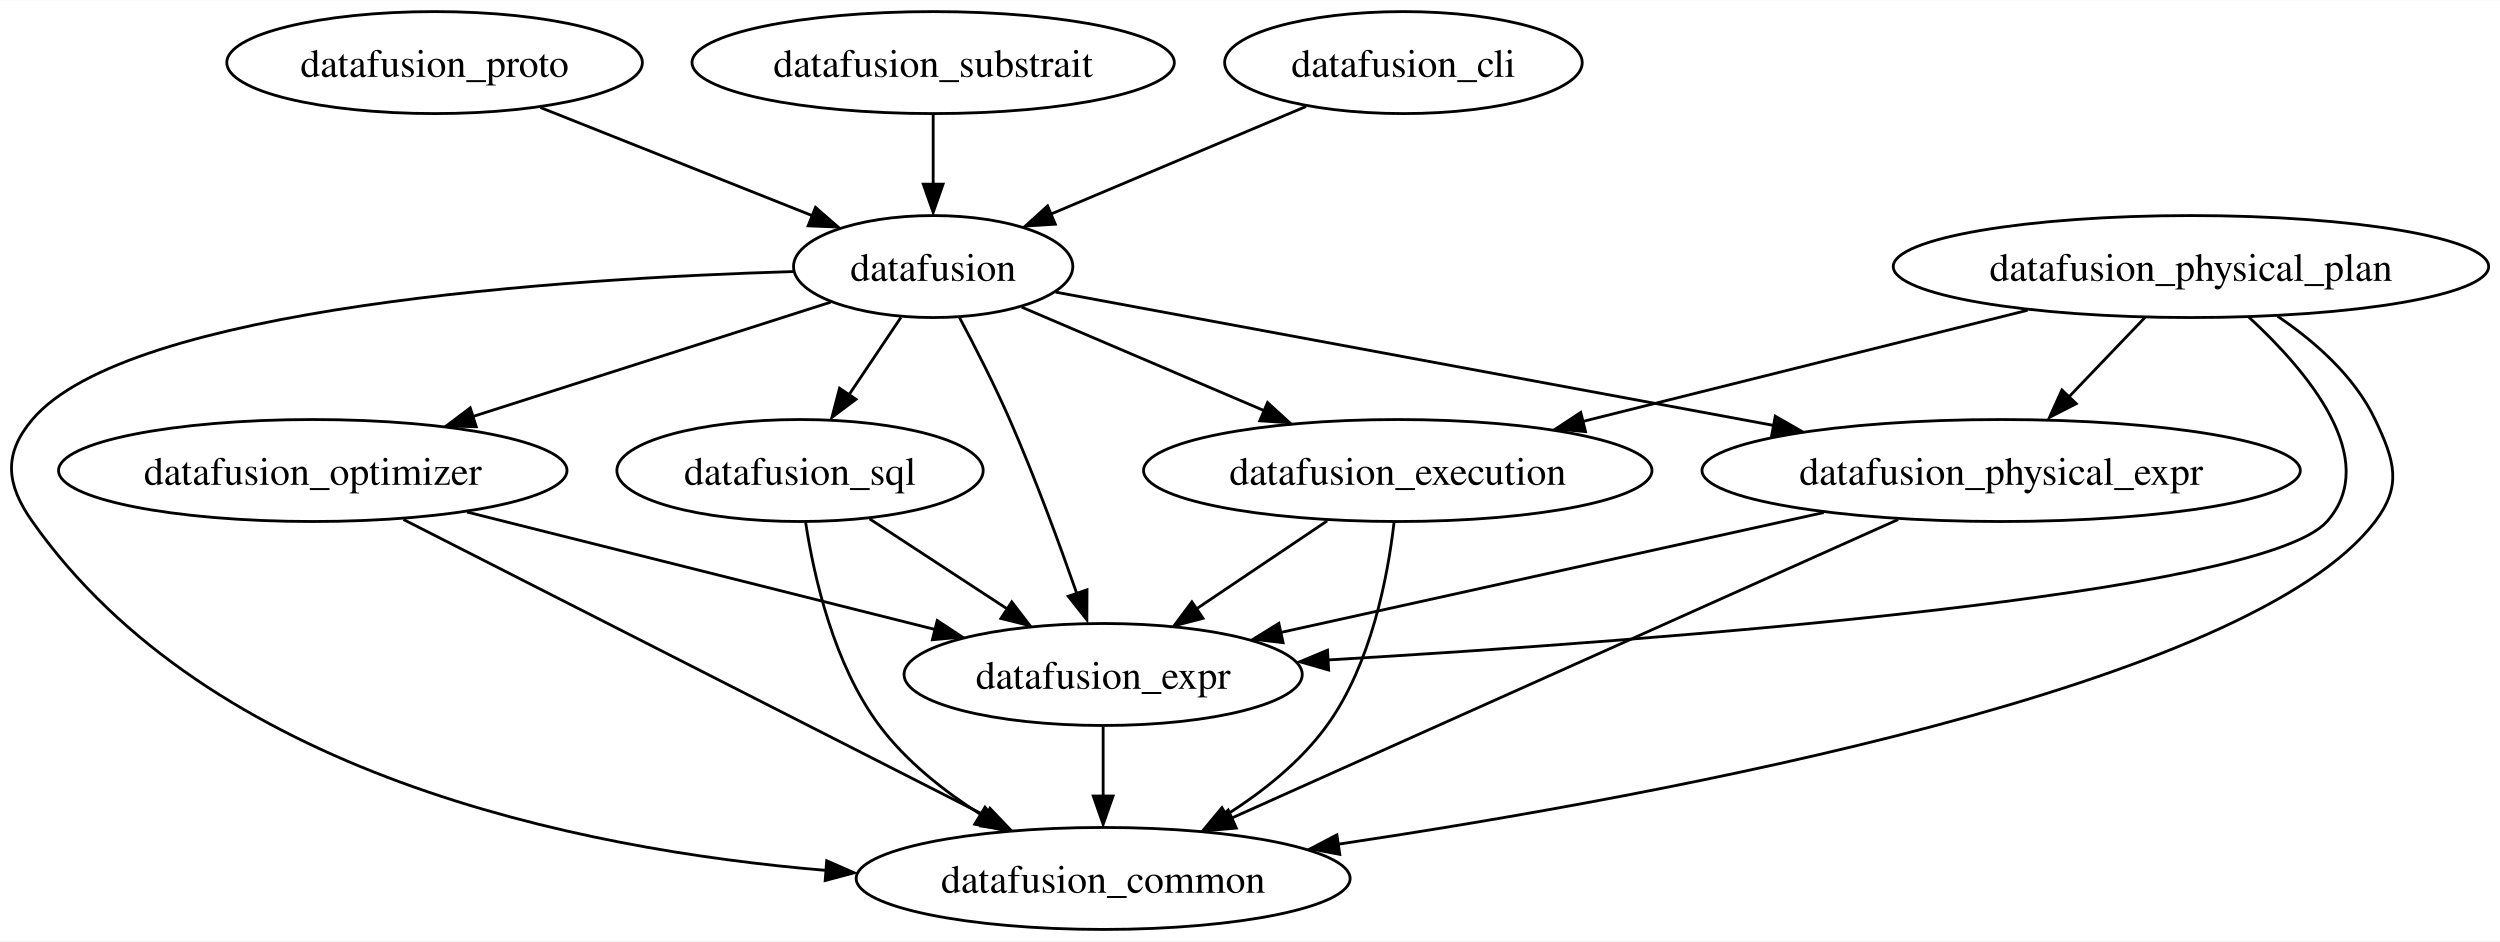
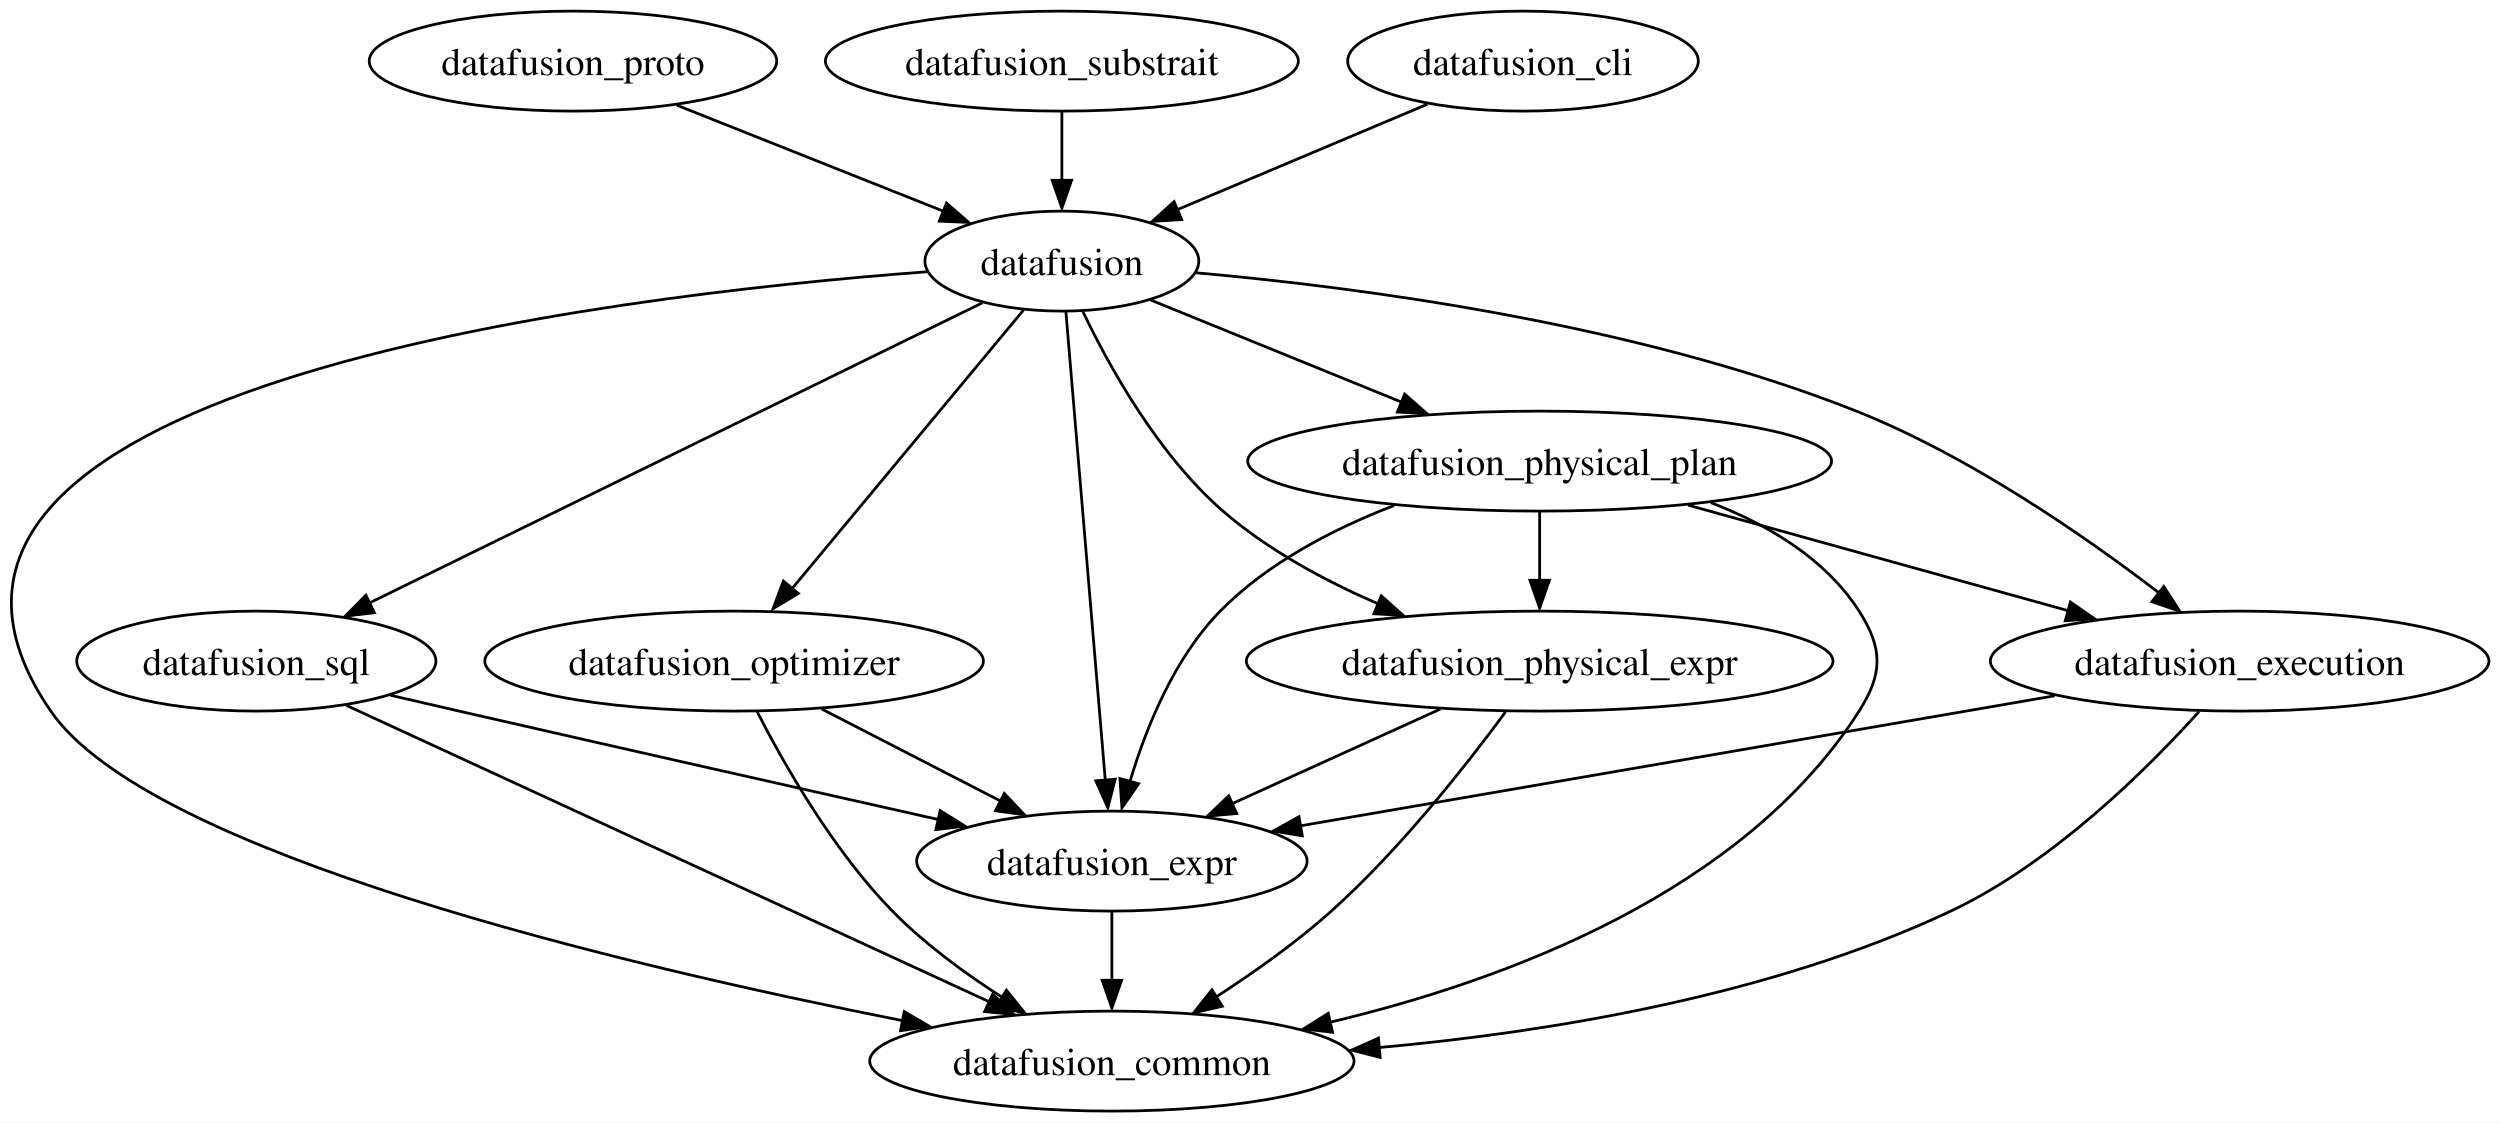
- <svg xmlns="http://www.w3.org/2000/svg" width="882pt" height="332pt" viewBox="0.00 0.00 882.50 332.00">
-   <g id="graph0" class="graph" transform="scale(1 1) rotate(0) translate(4 328)">
-     <polygon fill="white" stroke="none" points="-4,4 -4,-328 878.5,-328 878.5,4 -4,4" />
+ <svg xmlns="http://www.w3.org/2000/svg" width="900pt" height="404pt" viewBox="0.00 0.00 900.01 404.00">
+   <g id="graph0" class="graph" transform="scale(1 1) rotate(0) translate(4 400)">
+     <polygon fill="white" stroke="none" points="-4,4 -4,-400 896.01,-400 896.01,4 -4,4" />
    <g id="node1" class="node">
-       <ellipse fill="none" stroke="black" cx="385.41" cy="-18" rx="87.18" ry="18" />
-       <text text-anchor="middle" x="385.41" y="-12.95" font-family="Times,serif" font-size="14.00">datafusion_common</text>
+       <ellipse fill="none" stroke="black" cx="396.28" cy="-18" rx="87.18" ry="18" />
+       <text text-anchor="middle" x="396.28" y="-12.95" font-family="Times,serif" font-size="14.00">datafusion_common</text>
    </g>
    <g id="node2" class="node">
-       <ellipse fill="none" stroke="black" cx="385.41" cy="-90" rx="70.29" ry="18" />
-       <text text-anchor="middle" x="385.41" y="-84.95" font-family="Times,serif" font-size="14.00">datafusion_expr</text>
+       <ellipse fill="none" stroke="black" cx="396.28" cy="-90" rx="70.29" ry="18" />
+       <text text-anchor="middle" x="396.28" y="-84.95" font-family="Times,serif" font-size="14.00">datafusion_expr</text>
    </g>
    <g id="edge1" class="edge">
-       <path fill="none" stroke="black" d="M385.41,-71.7C385.41,-64.24 385.41,-55.32 385.41,-46.97" />
-       <polygon fill="black" stroke="black" points="388.91,-47.1 385.41,-37.1 381.91,-47.1 388.91,-47.1" />
+       <path fill="none" stroke="black" d="M396.28,-71.7C396.28,-64.24 396.28,-55.32 396.28,-46.97" />
+       <polygon fill="black" stroke="black" points="399.78,-47.1 396.28,-37.1 392.78,-47.1 399.78,-47.1" />
    </g>
    <g id="node3" class="node">
-       <ellipse fill="none" stroke="black" cx="278.41" cy="-162" rx="64.66" ry="18" />
-       <text text-anchor="middle" x="278.41" y="-156.95" font-family="Times,serif" font-size="14.00">datafusion_sql</text>
+       <ellipse fill="none" stroke="black" cx="88.28" cy="-162" rx="64.66" ry="18" />
+       <text text-anchor="middle" x="88.28" y="-156.95" font-family="Times,serif" font-size="14.00">datafusion_sql</text>
    </g>
    <g id="edge2" class="edge">
-       <path fill="none" stroke="black" d="M280.38,-143.72C283.31,-124.56 290.3,-93.53 306.41,-72 315.8,-59.44 329.09,-48.91 342.1,-40.63" />
-       <polygon fill="black" stroke="black" points="343.7,-43.15 350.46,-35 340.09,-37.15 343.7,-43.15" />
+       <path fill="none" stroke="black" d="M120.66,-146.07C176.1,-120.51 289.31,-68.32 352.01,-39.41" />
+       <polygon fill="black" stroke="black" points="353.38,-42.17 360.99,-34.81 350.45,-35.81 353.38,-42.17" />
    </g>
    <g id="edge3" class="edge">
-       <path fill="none" stroke="black" d="M302.95,-144.94C317.4,-135.49 335.86,-123.41 351.66,-113.08" />
-       <polygon fill="black" stroke="black" points="353.15,-115.63 359.6,-107.23 349.32,-109.77 353.15,-115.63" />
+       <path fill="none" stroke="black" d="M136.56,-149.7C144.81,-147.79 153.29,-145.83 161.28,-144 219.71,-130.61 286.38,-115.6 333.74,-104.98" />
+       <polygon fill="black" stroke="black" points="334.45,-108.18 343.45,-102.58 332.92,-101.35 334.45,-108.18" />
    </g>
    <g id="node4" class="node">
-       <ellipse fill="none" stroke="black" cx="106.41" cy="-162" rx="89.74" ry="18" />
-       <text text-anchor="middle" x="106.41" y="-156.95" font-family="Times,serif" font-size="14.00">datafusion_optimizer</text>
+       <ellipse fill="none" stroke="black" cx="260.28" cy="-162" rx="89.74" ry="18" />
+       <text text-anchor="middle" x="260.28" y="-156.95" font-family="Times,serif" font-size="14.00">datafusion_optimizer</text>
    </g>
    <g id="edge4" class="edge">
-       <path fill="none" stroke="black" d="M138.41,-144.71C189.18,-118.87 288.15,-68.5 344.17,-39.99" />
-       <polygon fill="black" stroke="black" points="345.45,-42.75 352.77,-35.1 342.27,-36.52 345.45,-42.75" />
+       <path fill="none" stroke="black" d="M268.56,-143.8C278.33,-124.73 295.97,-93.77 317.28,-72 328.82,-60.21 343.39,-49.54 356.87,-40.93" />
+       <polygon fill="black" stroke="black" points="358.31,-43.53 364.97,-35.3 354.62,-37.58 358.31,-43.53" />
    </g>
    <g id="edge5" class="edge">
-       <path fill="none" stroke="black" d="M160.86,-147.34C208.44,-135.4 277.35,-118.11 326.26,-105.84" />
-       <polygon fill="black" stroke="black" points="326.84,-109.05 335.69,-103.22 325.13,-102.26 326.84,-109.05" />
+       <path fill="none" stroke="black" d="M291.82,-144.76C310.97,-134.91 335.6,-122.23 356.13,-111.66" />
+       <polygon fill="black" stroke="black" points="357.55,-114.35 364.84,-106.67 354.35,-108.13 357.55,-114.35" />
    </g>
    <g id="node5" class="node">
-       <ellipse fill="none" stroke="black" cx="702.41" cy="-162" rx="105.6" ry="18" />
-       <text text-anchor="middle" x="702.41" y="-156.95" font-family="Times,serif" font-size="14.00">datafusion_physical_expr</text>
+       <ellipse fill="none" stroke="black" cx="550.28" cy="-162" rx="105.6" ry="18" />
+       <text text-anchor="middle" x="550.28" y="-156.95" font-family="Times,serif" font-size="14.00">datafusion_physical_expr</text>
    </g>
    <g id="edge6" class="edge">
-       <path fill="none" stroke="black" d="M666.04,-144.71C607.84,-118.64 493.91,-67.6 430.58,-39.23" />
-       <polygon fill="black" stroke="black" points="432.42,-35.78 421.86,-34.88 429.56,-42.16 432.42,-35.78" />
+       <path fill="none" stroke="black" d="M537.99,-143.69C524.08,-124.79 500.1,-94.25 475.28,-72 462.69,-60.72 447.53,-49.98 433.88,-41.16" />
+       <polygon fill="black" stroke="black" points="436.04,-37.75 425.71,-35.38 432.3,-43.67 436.04,-37.75" />
    </g>
    <g id="edge7" class="edge">
-       <path fill="none" stroke="black" d="M639.78,-147.17C584.18,-134.89 503.37,-117.05 447.83,-104.78" />
-       <polygon fill="black" stroke="black" points="448.94,-101.22 438.42,-102.49 447.43,-108.06 448.94,-101.22" />
+       <path fill="none" stroke="black" d="M514.56,-144.76C492.17,-134.59 463.16,-121.4 439.48,-110.64" />
+       <polygon fill="black" stroke="black" points="441.24,-107.14 430.69,-106.19 438.35,-113.51 441.24,-107.14" />
    </g>
    <g id="node6" class="node">
-       <ellipse fill="none" stroke="black" cx="489.41" cy="-162" rx="89.74" ry="18" />
-       <text text-anchor="middle" x="489.41" y="-156.95" font-family="Times,serif" font-size="14.00">datafusion_execution</text>
+       <ellipse fill="none" stroke="black" cx="802.28" cy="-162" rx="89.74" ry="18" />
+       <text text-anchor="middle" x="802.28" y="-156.95" font-family="Times,serif" font-size="14.00">datafusion_execution</text>
    </g>
    <g id="edge8" class="edge">
-       <path fill="none" stroke="black" d="M488.1,-143.73C485.91,-124.59 480.03,-93.58 464.41,-72 455.21,-59.3 441.96,-48.73 428.94,-40.46" />
-       <polygon fill="black" stroke="black" points="430.94,-36.97 420.56,-34.84 427.34,-42.98 430.94,-36.97" />
+       <path fill="none" stroke="black" d="M787.65,-143.81C769.09,-123.22 735.03,-89.34 698.28,-72 633.67,-41.52 553.81,-28.43 492.45,-22.88" />
+       <polygon fill="black" stroke="black" points="492.86,-19.32 482.6,-21.96 492.27,-26.29 492.86,-19.32" />
    </g>
    <g id="edge9" class="edge">
-       <path fill="none" stroke="black" d="M464.5,-144.23C450.66,-134.92 433.28,-123.22 418.33,-113.16" />
-       <polygon fill="black" stroke="black" points="420.65,-109.83 410.4,-107.15 416.74,-115.64 420.65,-109.83" />
+       <path fill="none" stroke="black" d="M735.69,-149.52C660.75,-136.6 539.65,-115.72 464.18,-102.71" />
+       <polygon fill="black" stroke="black" points="464.83,-99.1 454.38,-100.85 463.64,-105.99 464.83,-99.1" />
    </g>
    <g id="node7" class="node">
-       <ellipse fill="none" stroke="black" cx="769.41" cy="-234" rx="105.09" ry="18" />
-       <text text-anchor="middle" x="769.41" y="-228.95" font-family="Times,serif" font-size="14.00">datafusion_physical_plan</text>
+       <ellipse fill="none" stroke="black" cx="550.28" cy="-234" rx="105.09" ry="18" />
+       <text text-anchor="middle" x="550.28" y="-228.95" font-family="Times,serif" font-size="14.00">datafusion_physical_plan</text>
    </g>
    <g id="edge10" class="edge">
-       <path fill="none" stroke="black" d="M799.96,-216.47C813.14,-207.57 827.16,-195.26 834.41,-180 841.27,-165.55 844.08,-156.74 834.41,-144 790.26,-85.89 585.43,-47.61 468.26,-30.07" />
-       <polygon fill="black" stroke="black" points="468.95,-26.49 458.55,-28.49 467.93,-33.41 468.95,-26.49" />
+       <path fill="none" stroke="black" d="M611.93,-219.04C632.47,-211.13 653.19,-198.88 665.28,-180 673.9,-166.53 673.88,-157.49 665.28,-144 623.62,-78.71 538.09,-47 474.59,-31.94" />
+       <polygon fill="black" stroke="black" points="475.73,-28.38 465.2,-29.57 474.18,-35.2 475.73,-28.38" />
    </g>
    <g id="edge12" class="edge">
-       <path fill="none" stroke="black" d="M789.82,-216.17C810.49,-197.14 836.83,-165.96 817.41,-144 794.46,-118.07 582.95,-102.1 464.63,-95.12" />
-       <polygon fill="black" stroke="black" points="465.01,-91.58 454.83,-94.5 464.61,-98.57 465.01,-91.58" />
+       <path fill="none" stroke="black" d="M497.84,-218.01C476.26,-209.69 452.37,-197.42 435.28,-180 418.68,-163.09 408.56,-137.95 402.8,-118.7" />
+       <polygon fill="black" stroke="black" points="405.92,-117.86 399.9,-109.15 399.17,-119.72 405.92,-117.86" />
    </g>
    <g id="edge13" class="edge">
-       <path fill="none" stroke="black" d="M753.19,-216.05C745.04,-207.54 735.01,-197.07 726.03,-187.68" />
-       <polygon fill="black" stroke="black" points="728.92,-185.59 719.48,-180.79 723.86,-190.43 728.92,-185.59" />
+       <path fill="none" stroke="black" d="M550.28,-215.7C550.28,-208.24 550.28,-199.32 550.28,-190.97" />
+       <polygon fill="black" stroke="black" points="553.78,-191.1 550.28,-181.1 546.78,-191.1 553.78,-191.1" />
    </g>
    <g id="edge11" class="edge">
-       <path fill="none" stroke="black" d="M711.73,-218.58C666.04,-207.16 602.2,-191.2 554.65,-179.31" />
-       <polygon fill="black" stroke="black" points="555.7,-175.72 545.15,-176.69 554,-182.51 555.7,-175.72" />
+       <path fill="none" stroke="black" d="M603.72,-218.15C643.81,-207.02 698.77,-191.75 740.7,-180.1" />
+       <polygon fill="black" stroke="black" points="741.36,-183.27 750.06,-177.23 739.49,-176.53 741.36,-183.27" />
    </g>
    <g id="node8" class="node">
-       <ellipse fill="none" stroke="black" cx="325.41" cy="-234" rx="49.3" ry="18" />
-       <text text-anchor="middle" x="325.41" y="-228.95" font-family="Times,serif" font-size="14.00">datafusion</text>
+       <ellipse fill="none" stroke="black" cx="378.28" cy="-306" rx="49.3" ry="18" />
+       <text text-anchor="middle" x="378.28" y="-300.95" font-family="Times,serif" font-size="14.00">datafusion</text>
    </g>
    <g id="edge14" class="edge">
-       <path fill="none" stroke="black" d="M275.93,-232.23C195.32,-229.8 41.23,-219.93 7.41,-180 -2.94,-167.79 -1.81,-157.08 7.41,-144 69.99,-55.25 198.13,-28.35 287.79,-20.82" />
-       <polygon fill="black" stroke="black" points="287.82,-24.25 297.53,-19.99 287.29,-17.27 287.82,-24.25" />
+       <path fill="none" stroke="black" d="M329.86,-302.18C213.65,-293.5 -65.71,-260.28 14.28,-144 49.43,-92.9 219.97,-52.49 320.91,-32.57" />
+       <polygon fill="black" stroke="black" points="321.52,-35.82 330.66,-30.47 320.18,-28.95 321.52,-35.82" />
    </g>
    <g id="edge16" class="edge">
-       <path fill="none" stroke="black" d="M334.67,-216.06C340.14,-205.77 347.02,-192.3 352.41,-180 361.28,-159.75 369.92,-136.28 376.13,-118.53" />
-       <polygon fill="black" stroke="black" points="379.71,-119.89 379.66,-109.3 373.09,-117.61 379.71,-119.89" />
+       <path fill="none" stroke="black" d="M379.72,-287.85C382.82,-250.99 390.14,-163.92 393.92,-118.96" />
+       <polygon fill="black" stroke="black" points="397.48,-119.49 394.83,-109.23 390.5,-118.9 397.48,-119.49" />
+     </g>
+     <g id="edge20" class="edge">
+       <path fill="none" stroke="black" d="M349.68,-291C297.94,-265.66 188.66,-212.15 129.09,-182.99" />
+       <polygon fill="black" stroke="black" points="130.79,-179.43 120.27,-178.18 127.72,-185.72 130.79,-179.43" />
+     </g>
+     <g id="edge17" class="edge">
+       <path fill="none" stroke="black" d="M364.51,-288.43C344.01,-263.77 305.32,-217.2 281.28,-188.27" />
+       <polygon fill="black" stroke="black" points="283.4,-186.36 274.32,-180.9 278.02,-190.83 283.4,-186.36" />
+     </g>
+     <g id="edge18" class="edge">
+       <path fill="none" stroke="black" d="M385.83,-287.87C395.2,-268.28 412.86,-236.3 436.28,-216 452.42,-202 472.89,-190.96 492.02,-182.66" />
+       <polygon fill="black" stroke="black" points="493.27,-185.51 501.17,-178.45 490.59,-179.05 493.27,-185.51" />
+     </g>
+     <g id="edge15" class="edge">
+       <path fill="none" stroke="black" d="M426.66,-301.78C484.84,-296.62 584.61,-283.64 664.28,-252 704.98,-235.83 746.53,-207.02 773.25,-186.56" />
+       <polygon fill="black" stroke="black" points="774.98,-188.87 780.72,-179.97 770.68,-183.35 774.98,-188.87" />
    </g>
    <g id="edge19" class="edge">
-       <path fill="none" stroke="black" d="M314.03,-216.05C308.54,-207.89 301.85,-197.91 295.75,-188.82" />
-       <polygon fill="black" stroke="black" points="298.16,-187.14 289.68,-180.79 292.35,-191.04 298.16,-187.14" />
-     </g>
-     <g id="edge17" class="edge">
-       <path fill="none" stroke="black" d="M289.24,-221.44C254.89,-210.46 202.73,-193.79 162.89,-181.06" />
-       <polygon fill="black" stroke="black" points="164.12,-177.45 153.53,-177.74 161.99,-184.12 164.12,-177.45" />
-     </g>
-     <g id="edge18" class="edge">
-       <path fill="none" stroke="black" d="M368.65,-224.97C430.35,-213.51 544.72,-192.28 622.18,-177.9" />
-       <polygon fill="black" stroke="black" points="622.67,-181.18 631.86,-175.91 621.39,-174.3 622.67,-181.18" />
-     </g>
-     <g id="edge15" class="edge">
-       <path fill="none" stroke="black" d="M356.64,-219.67C380.89,-209.32 414.91,-194.8 442.44,-183.05" />
-       <polygon fill="black" stroke="black" points="443.44,-186 451.26,-178.86 440.69,-179.56 443.44,-186" />
+       <path fill="none" stroke="black" d="M410.23,-292C435.6,-281.67 471.54,-267.05 500.65,-255.2" />
+       <polygon fill="black" stroke="black" points="501.69,-258.14 509.64,-251.13 499.06,-251.66 501.69,-258.14" />
    </g>
    <g id="node9" class="node">
-       <ellipse fill="none" stroke="black" cx="149.41" cy="-306" rx="73.36" ry="18" />
-       <text text-anchor="middle" x="149.41" y="-300.95" font-family="Times,serif" font-size="14.00">datafusion_proto</text>
+       <ellipse fill="none" stroke="black" cx="202.28" cy="-378" rx="73.36" ry="18" />
+       <text text-anchor="middle" x="202.28" y="-372.95" font-family="Times,serif" font-size="14.00">datafusion_proto</text>
    </g>
-     <g id="edge20" class="edge">
-       <path fill="none" stroke="black" d="M186.73,-290.15C214.89,-278.95 253.56,-263.58 282.91,-251.9" />
-       <polygon fill="black" stroke="black" points="283.87,-254.89 291.87,-247.94 281.28,-248.38 283.87,-254.89" />
+     <g id="edge21" class="edge">
+       <path fill="none" stroke="black" d="M239.6,-362.15C267.76,-350.95 306.43,-335.58 335.78,-323.9" />
+       <polygon fill="black" stroke="black" points="336.74,-326.89 344.74,-319.94 334.15,-320.38 336.74,-326.89" />
    </g>
    <g id="node10" class="node">
-       <ellipse fill="none" stroke="black" cx="325.41" cy="-306" rx="85.13" ry="18" />
-       <text text-anchor="middle" x="325.41" y="-300.95" font-family="Times,serif" font-size="14.00">datafusion_substrait</text>
+       <ellipse fill="none" stroke="black" cx="378.28" cy="-378" rx="85.13" ry="18" />
+       <text text-anchor="middle" x="378.28" y="-372.95" font-family="Times,serif" font-size="14.00">datafusion_substrait</text>
    </g>
-     <g id="edge21" class="edge">
-       <path fill="none" stroke="black" d="M325.41,-287.7C325.41,-280.24 325.41,-271.32 325.41,-262.97" />
-       <polygon fill="black" stroke="black" points="328.91,-263.1 325.41,-253.1 321.91,-263.1 328.91,-263.1" />
+     <g id="edge22" class="edge">
+       <path fill="none" stroke="black" d="M378.28,-359.7C378.28,-352.24 378.28,-343.32 378.28,-334.97" />
+       <polygon fill="black" stroke="black" points="381.78,-335.1 378.28,-325.1 374.78,-335.1 381.78,-335.1" />
    </g>
    <g id="node11" class="node">
-       <ellipse fill="none" stroke="black" cx="491.41" cy="-306" rx="63.12" ry="18" />
-       <text text-anchor="middle" x="491.41" y="-300.95" font-family="Times,serif" font-size="14.00">datafusion_cli</text>
+       <ellipse fill="none" stroke="black" cx="544.28" cy="-378" rx="63.12" ry="18" />
+       <text text-anchor="middle" x="544.28" y="-372.95" font-family="Times,serif" font-size="14.00">datafusion_cli</text>
    </g>
-     <g id="edge22" class="edge">
-       <path fill="none" stroke="black" d="M457.01,-290.5C430.79,-279.44 394.58,-264.17 366.78,-252.45" />
-       <polygon fill="black" stroke="black" points="368.52,-248.96 357.95,-248.3 365.8,-255.41 368.52,-248.96" />
+     <g id="edge23" class="edge">
+       <path fill="none" stroke="black" d="M509.88,-362.5C483.66,-351.44 447.45,-336.17 419.65,-324.45" />
+       <polygon fill="black" stroke="black" points="421.39,-320.96 410.82,-320.3 418.67,-327.41 421.39,-320.96" />
    </g>
  </g>
</svg>
